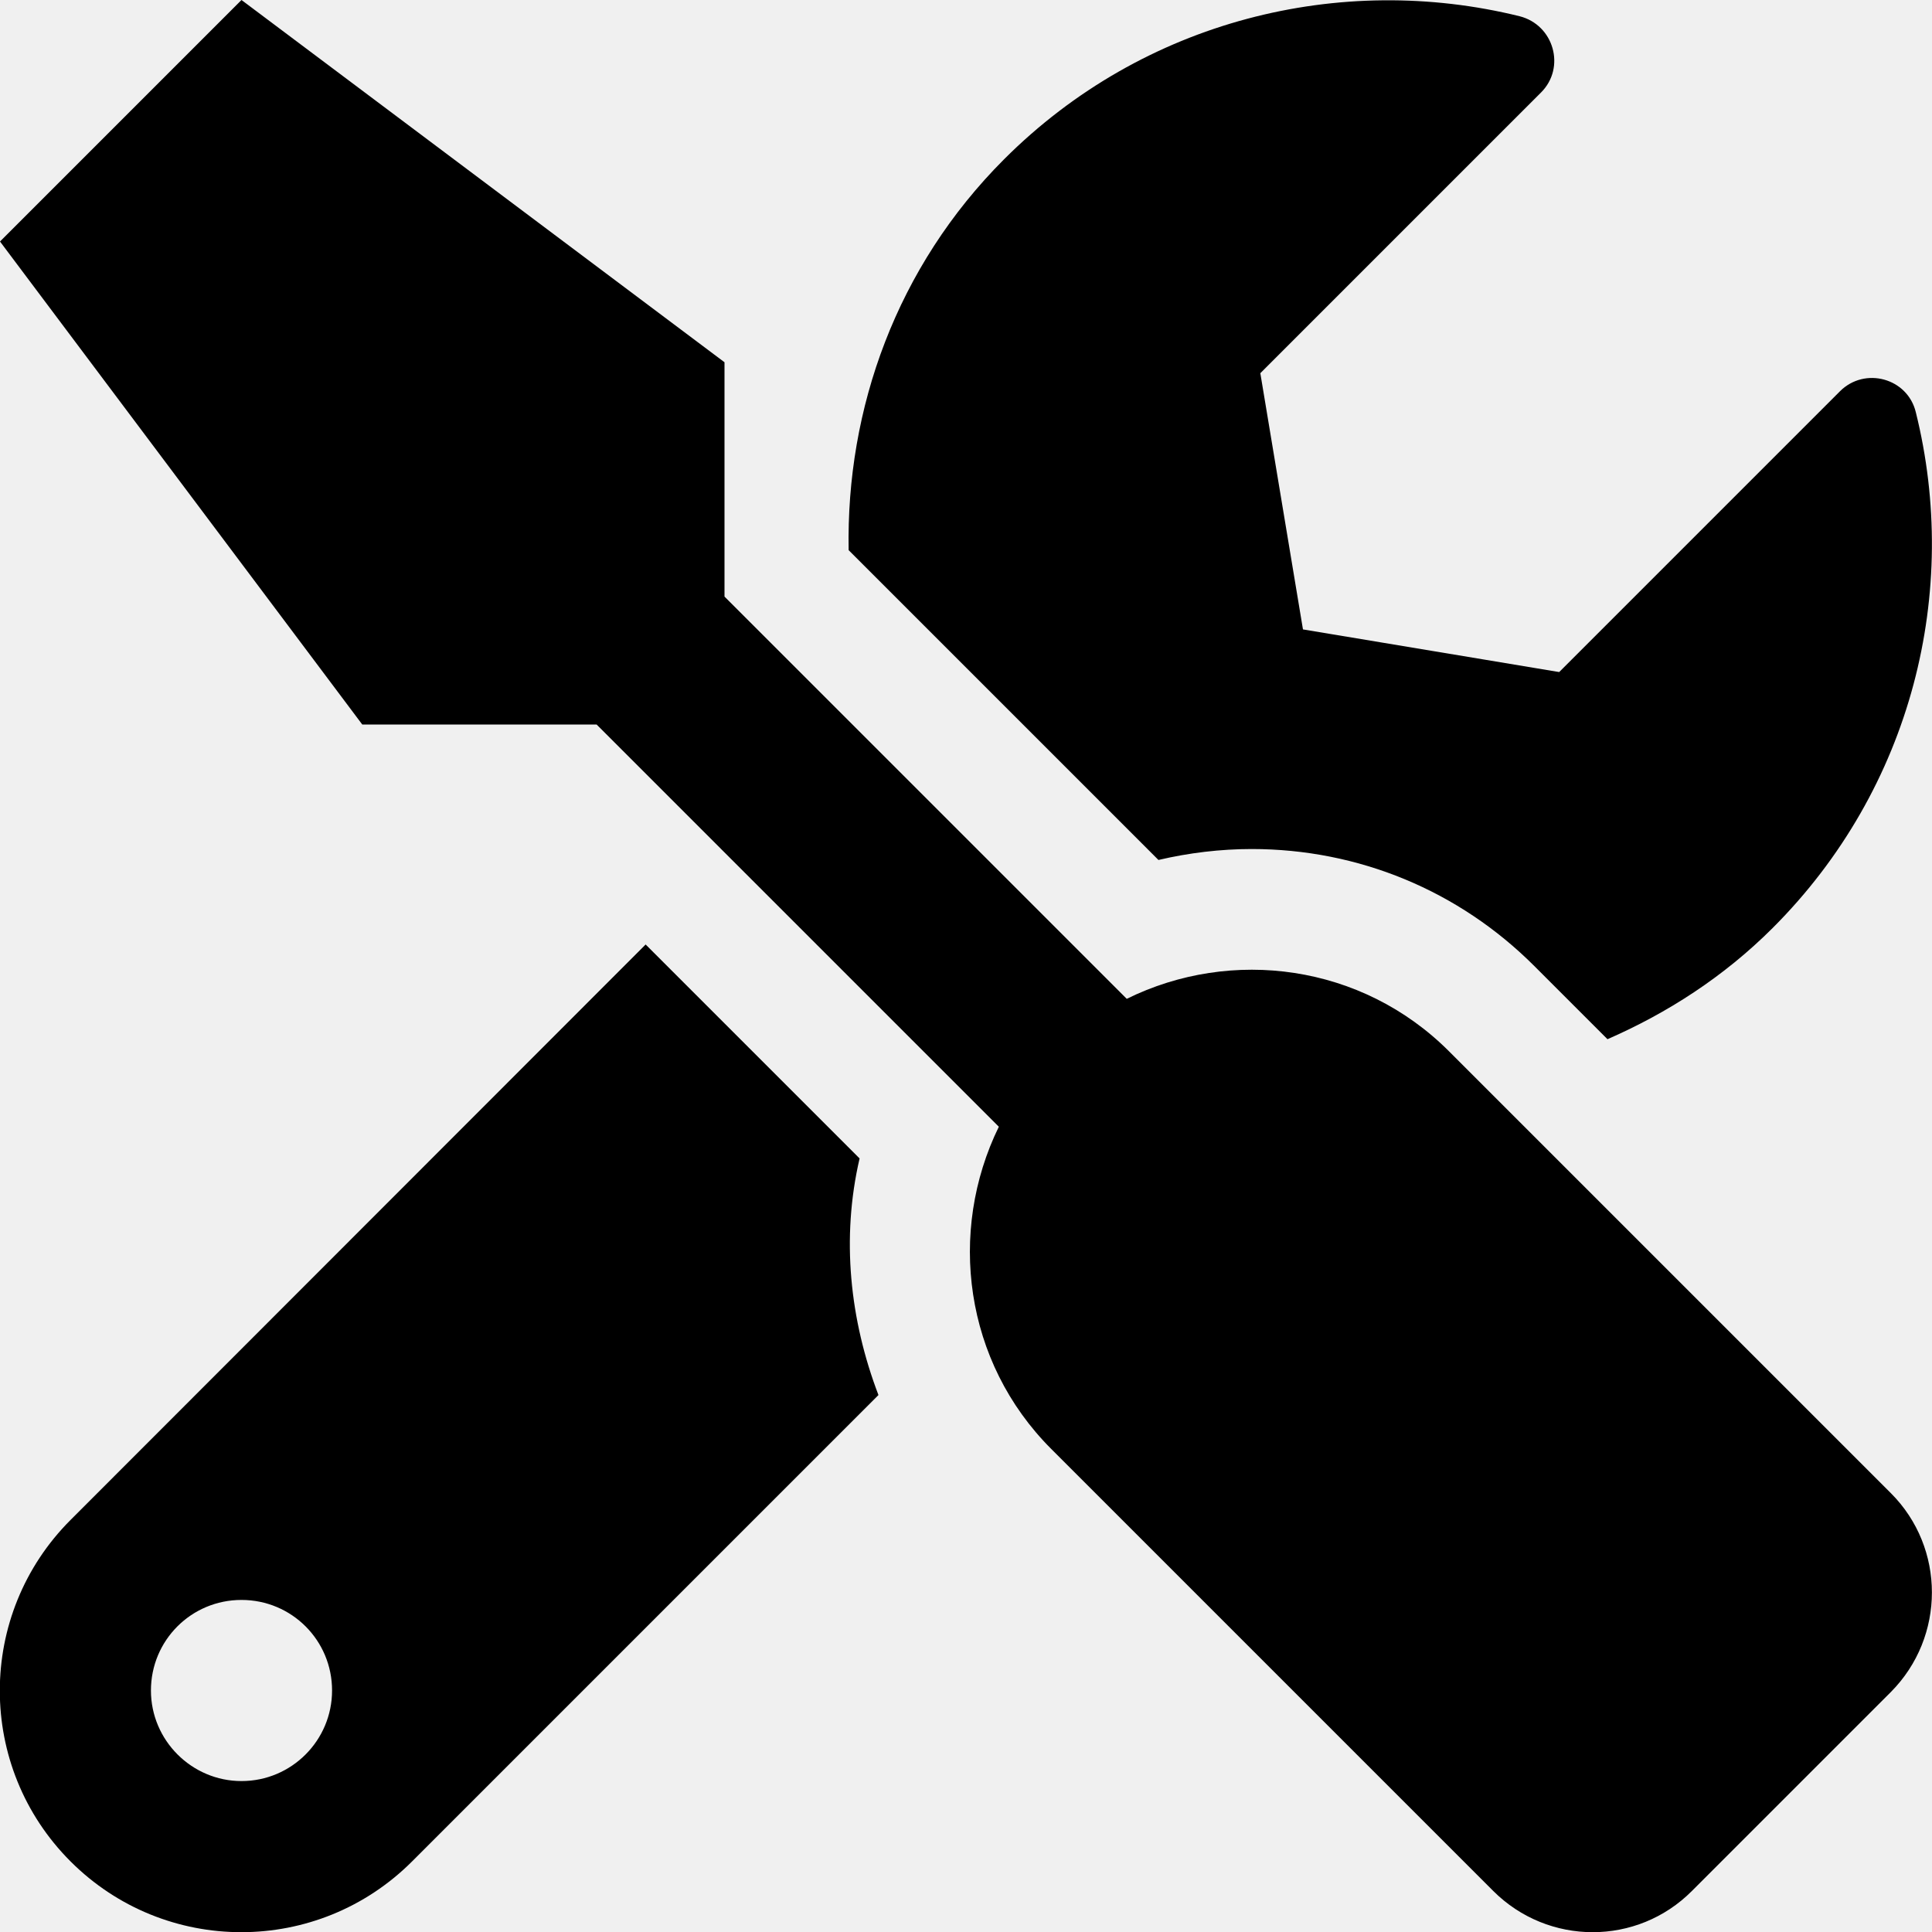
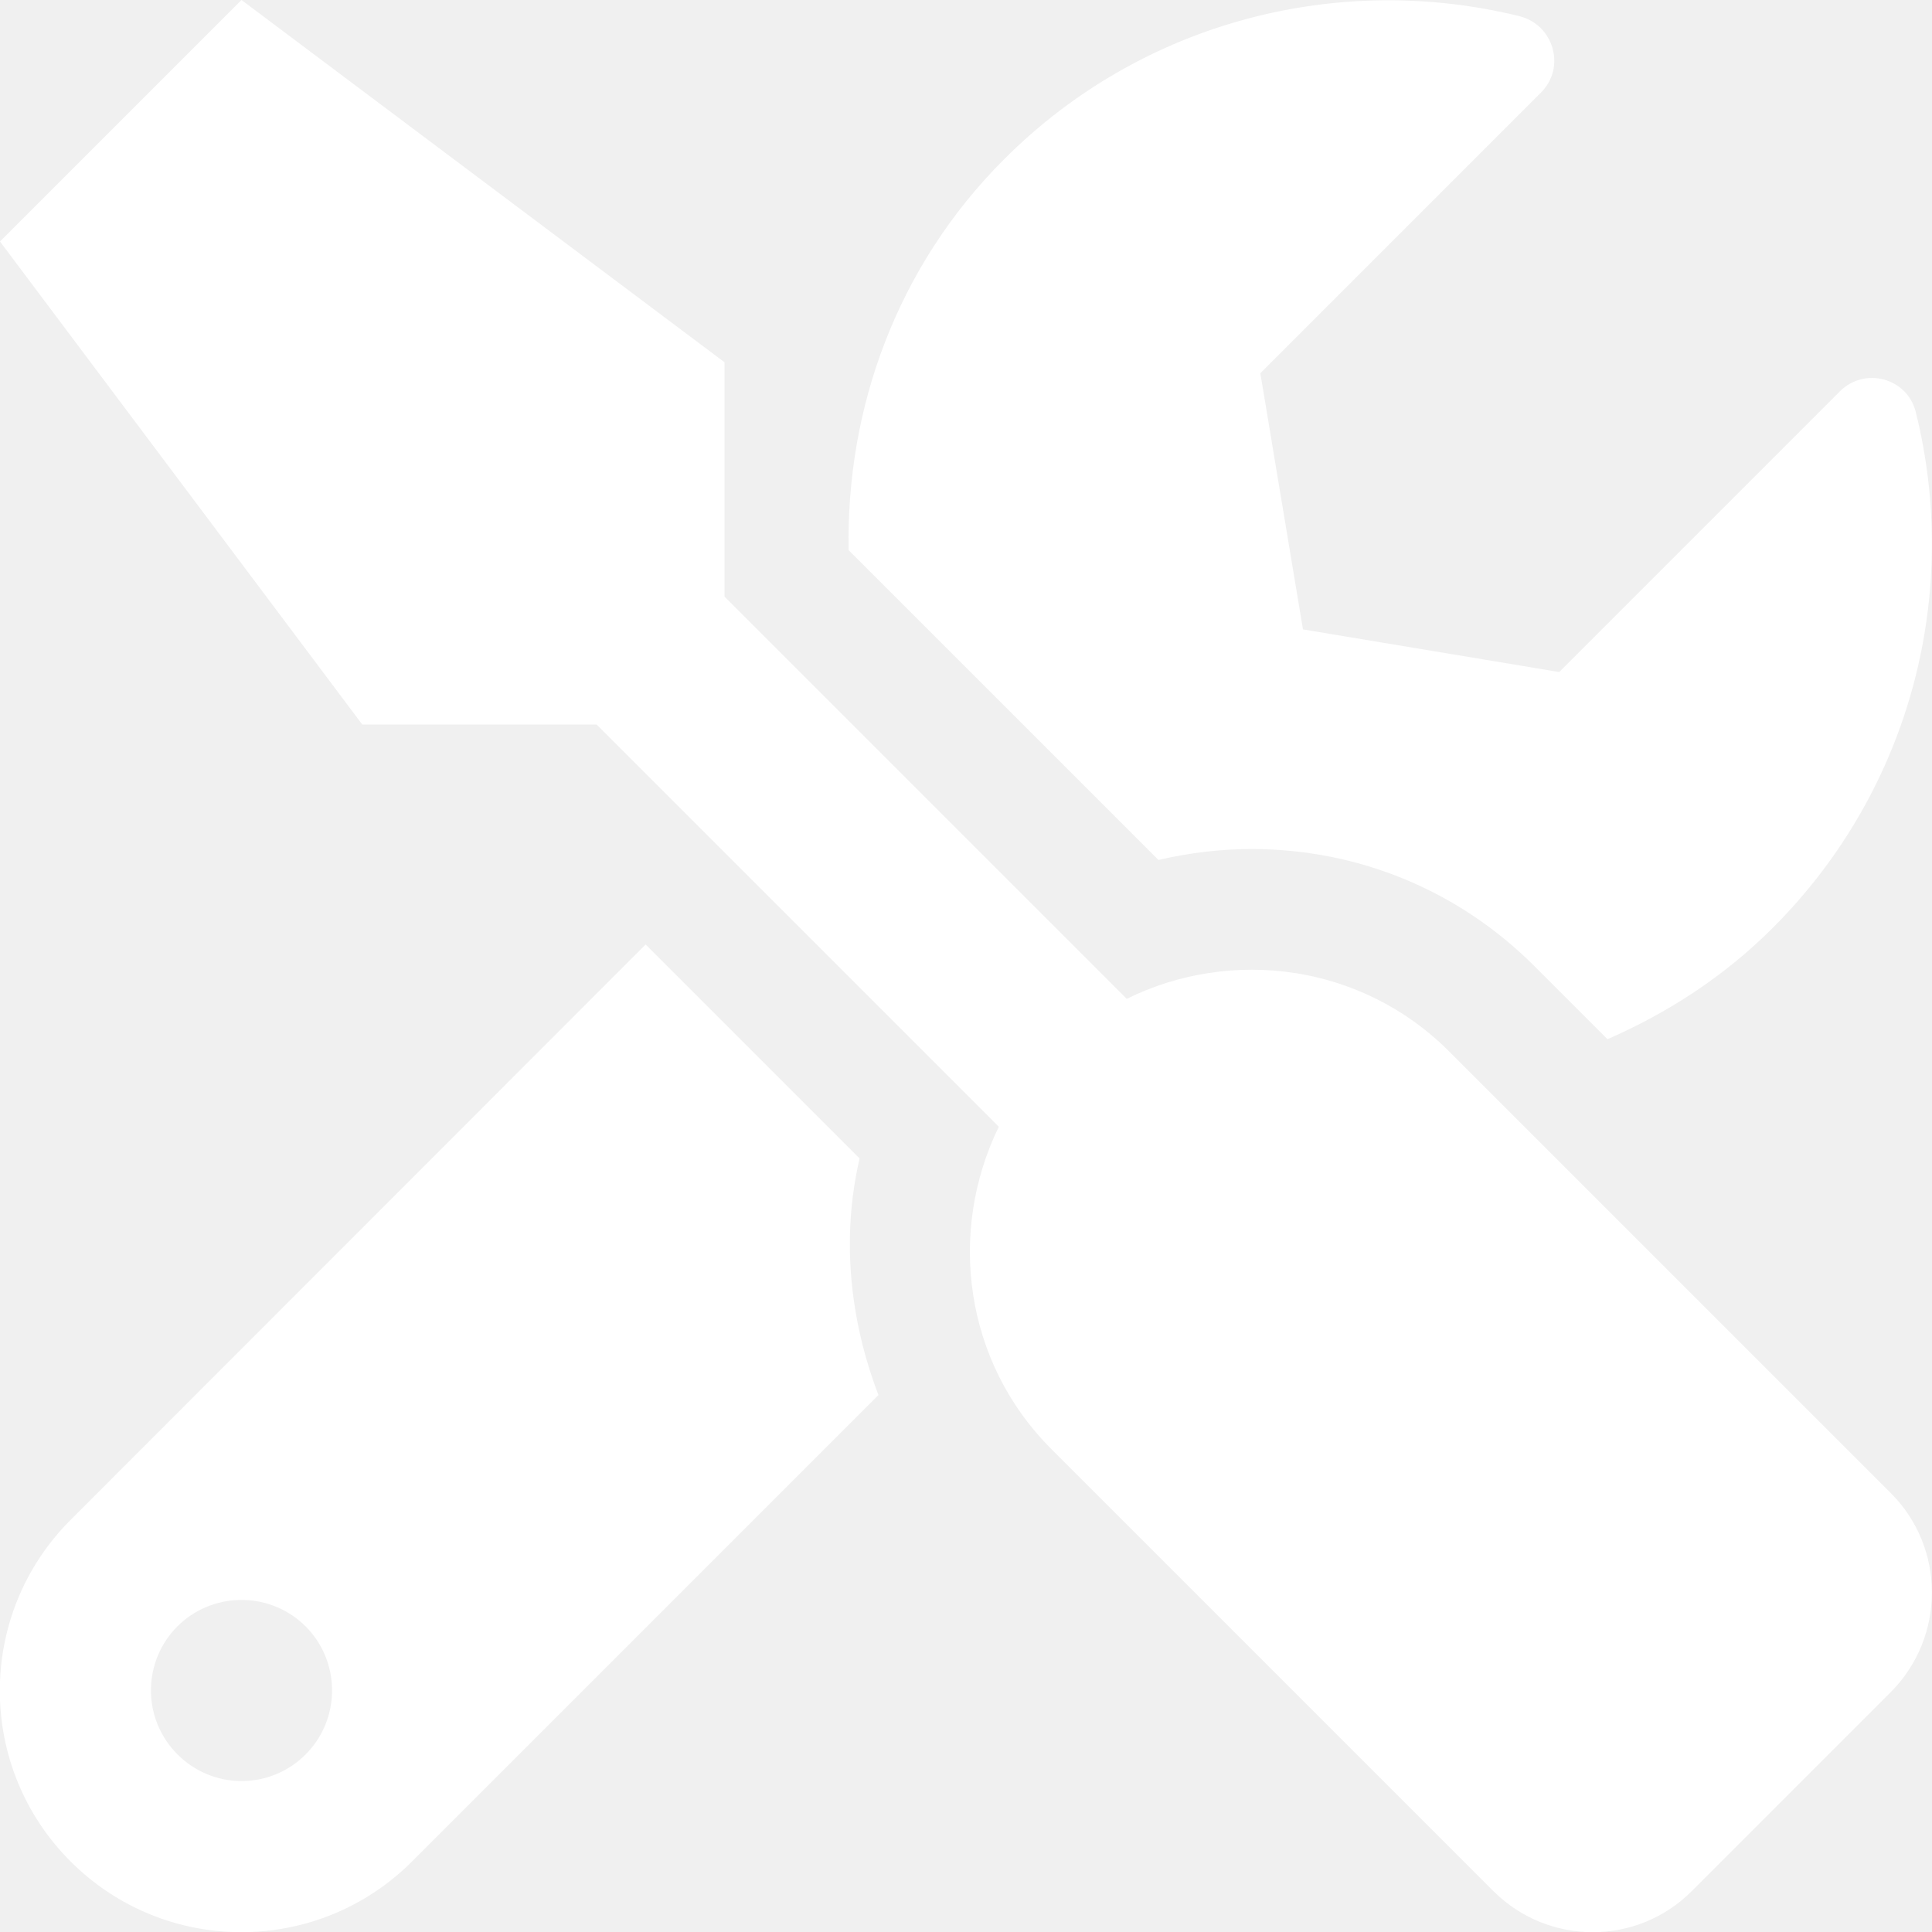
<svg xmlns="http://www.w3.org/2000/svg" viewBox="0 0 512 512">
-   <path d="M501.1 395.7L384 278.6c-23.1-23.1-57.6-27.6-85.4-13.9L192 158.1V96L64 0 0 64l96 128h62.1l106.6 106.6c-13.6 27.8-9.2 62.3 13.9 85.4l117.1 117.1c14.6 14.6 38.2 14.6 52.7 0l52.7-52.7c14.5-14.6 14.5-38.2 0-52.7zM331.7 225c28.3 0 54.9 11 74.9 31l19.4 19.4c15.8-6.9 30.8-16.5 43.8-29.5 37.1-37.1 49.7-89.3 37.9-136.7-2.2-9-13.5-12.1-20.1-5.5l-74.4 74.4-67.9-11.3L334 98.9l74.4-74.4c6.6-6.6 3.4-17.9-5.7-20.2-47.4-11.7-99.6.9-136.6 37.9-28.5 28.5-41.9 66.1-41.2 103.6l82.1 82.1c8.1-1.9 16.5-2.9 24.7-2.9zm-103.9 82l-56.7-56.7L18.7 402.8c-25 25-25 65.5 0 90.5s65.5 25 90.5 0l123.6-123.6c-7.6-19.9-9.9-41.6-5-62.7zM64 472c-13.2 0-24-10.8-24-24 0-13.3 10.7-24 24-24s24 10.7 24 24c0 13.2-10.7 24-24 24z" />
+   <path fill="#FFFFFF" d="M501.1 395.7L384 278.6c-23.1-23.1-57.6-27.6-85.4-13.9L192 158.1V96L64 0 0 64l96 128h62.1l106.6 106.6c-13.6 27.8-9.2 62.3 13.9 85.4l117.1 117.1c14.6 14.6 38.2 14.6 52.7 0l52.7-52.7c14.5-14.6 14.5-38.2 0-52.7zM331.7 225c28.3 0 54.9 11 74.9 31l19.4 19.4c15.8-6.9 30.8-16.5 43.8-29.5 37.1-37.1 49.7-89.3 37.9-136.7-2.2-9-13.5-12.1-20.1-5.5l-74.4 74.4-67.9-11.3L334 98.9l74.4-74.4c6.6-6.6 3.4-17.9-5.7-20.2-47.4-11.7-99.6.9-136.6 37.9-28.5 28.5-41.9 66.1-41.2 103.6l82.1 82.1c8.1-1.9 16.5-2.9 24.7-2.9zm-103.9 82l-56.7-56.7L18.7 402.8c-25 25-25 65.5 0 90.5s65.5 25 90.5 0l123.6-123.6c-7.6-19.9-9.9-41.6-5-62.7zM64 472c-13.2 0-24-10.8-24-24 0-13.3 10.7-24 24-24s24 10.7 24 24c0 13.2-10.7 24-24 24z" />
</svg>
